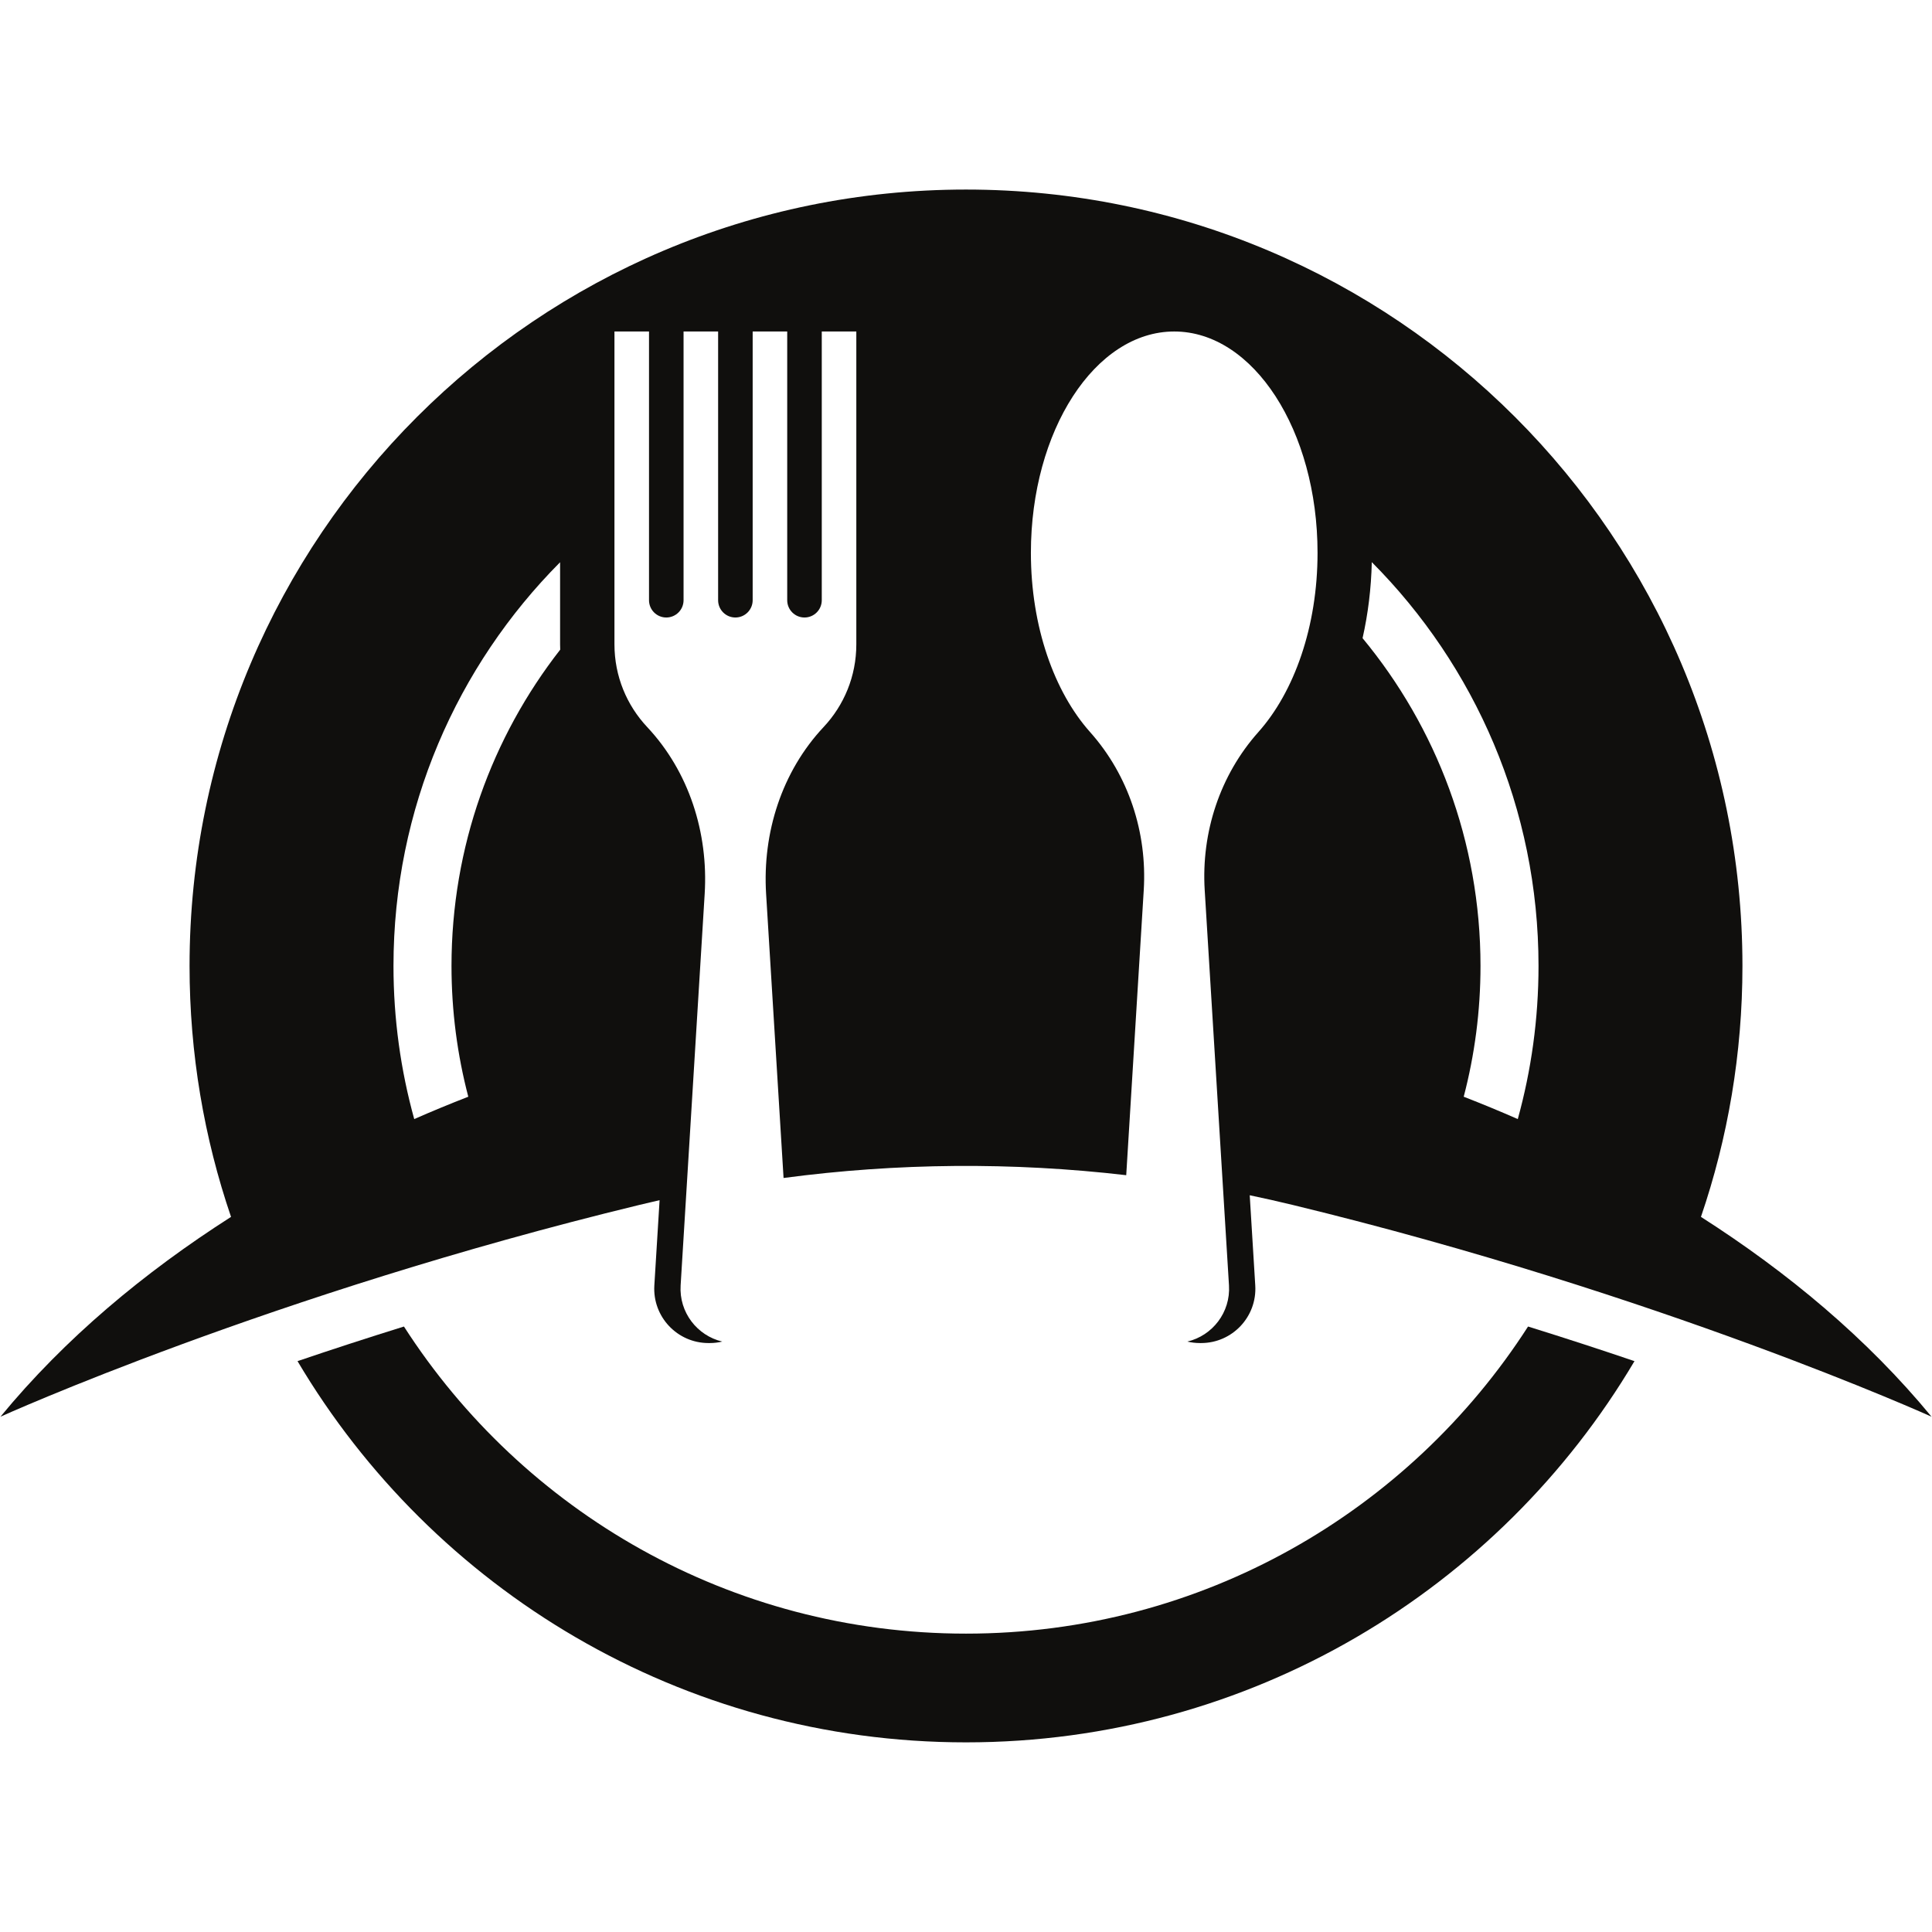
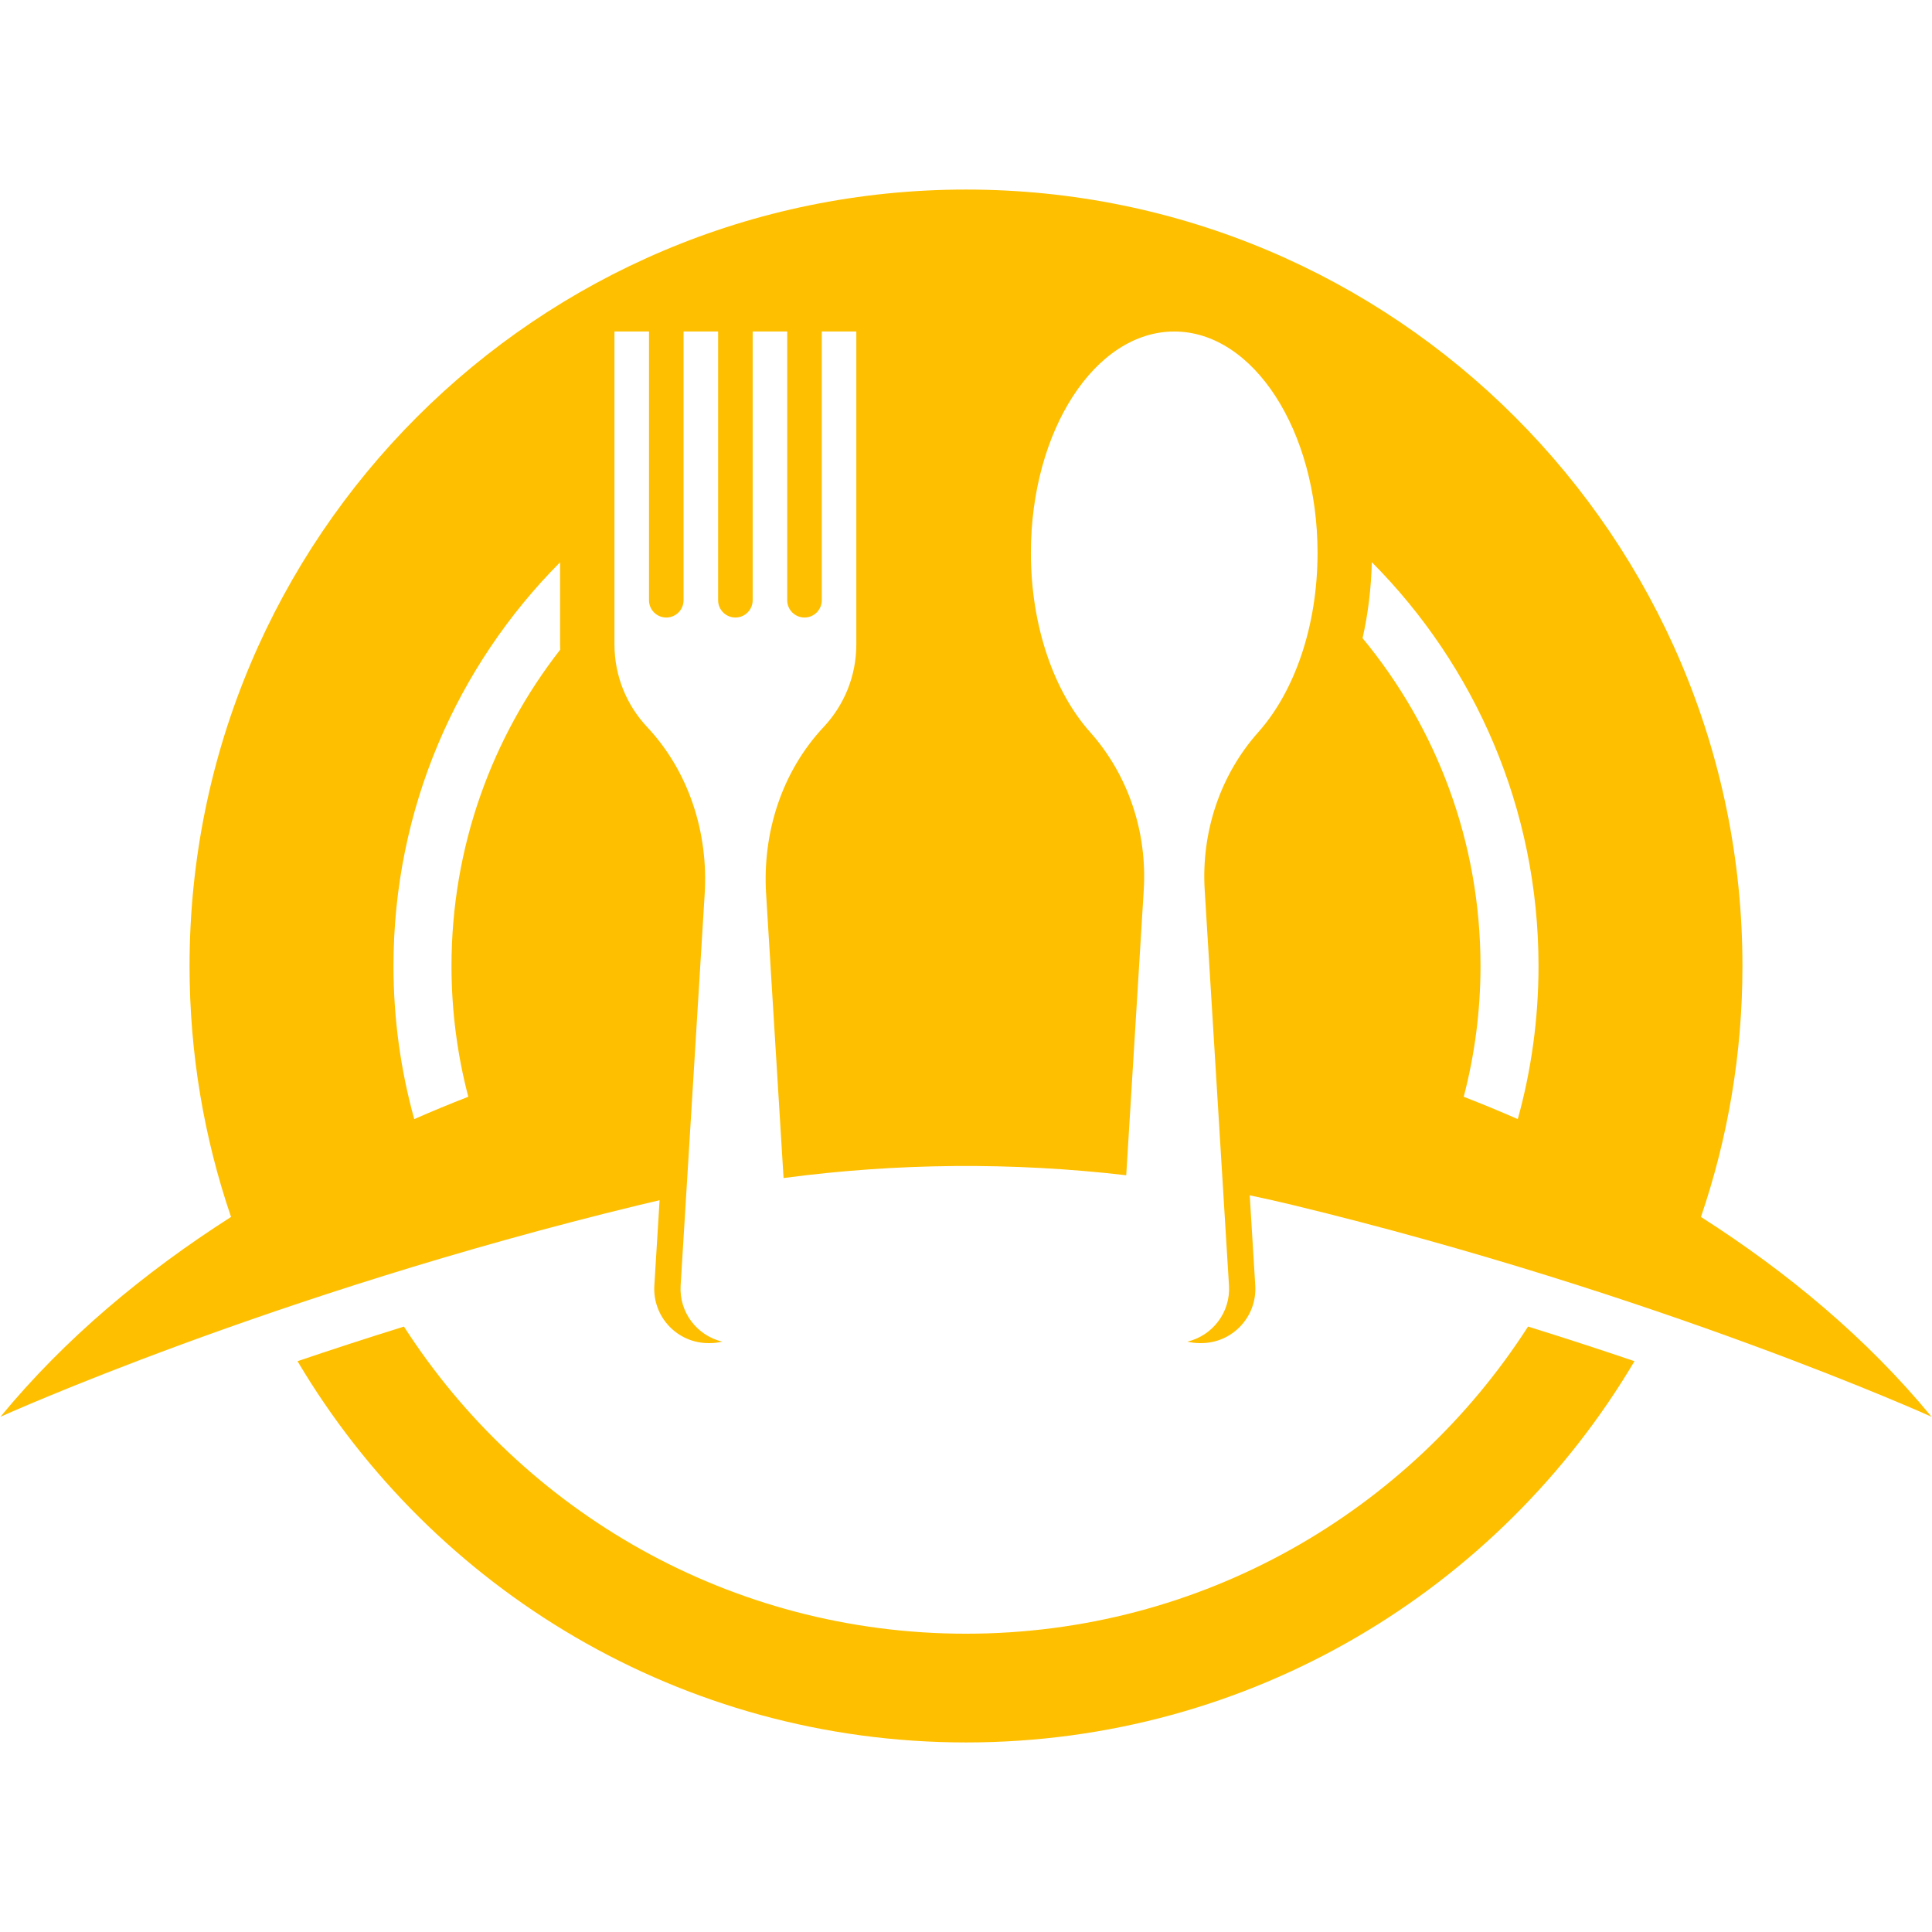
<svg xmlns="http://www.w3.org/2000/svg" width="1080" zoomAndPan="magnify" viewBox="0 0 810 810" height="1080" preserveAspectRatio="xMidYMid meet" version="1.0">
  <defs>
-     <clipPath id="e7bc376faa">
+     <clipPath id="745b722360">
      <path d="M 0 79.48 L 810 79.48 L 810 594 L 0 594 Z M 0 79.48 " clip-rule="nonzero" />
    </clipPath>
-     <clipPath id="243e2ea155">
+     <clipPath id="6b4f0fa094">
      <path d="M 124 556 L 686 556 L 686 730.48 L 124 730.48 Z M 124 556 " clip-rule="nonzero" />
    </clipPath>
  </defs>
-   <g clip-path="url(#e7bc376faa)">
-     <path fill="#100f0d" d="M 575.133 235.68 C 618.328 279.074 645.031 338.906 645.031 404.98 C 645.031 427.219 641.992 448.742 636.336 469.18 C 628.836 465.883 621.273 462.762 613.668 459.805 C 618.258 442.297 620.707 423.93 620.707 404.98 C 620.707 352.758 602.145 304.871 571.262 267.555 C 573.562 257.383 574.879 246.676 575.133 235.68 Z M 196.332 459.805 C 188.727 462.762 181.168 465.883 173.668 469.18 C 168.008 448.742 164.969 427.219 164.969 404.98 C 164.969 338.934 191.652 279.125 234.82 235.727 L 234.82 270.152 C 234.82 270.898 234.852 271.633 234.875 272.367 C 206.312 308.953 189.293 354.977 189.293 404.98 C 189.293 423.93 191.746 442.297 196.332 459.805 Z M 809.809 593.961 C 782.781 561.137 749.582 533.48 713.133 510.184 C 724.402 477.18 730.527 441.801 730.527 404.98 C 730.527 225.211 584.781 79.473 405 79.473 C 225.215 79.473 79.473 225.211 79.473 404.98 C 79.473 441.801 85.594 477.184 96.863 510.184 C 60.414 533.48 27.215 561.137 0.191 593.961 C 0.191 593.961 113.598 542.602 268.133 505.152 C 270.93 504.469 273.73 503.82 276.535 503.18 L 274.336 538.93 C 273.535 552.02 283.934 563.082 297.051 563.082 L 297.547 563.082 C 299.363 563.082 301.121 562.863 302.809 562.461 C 292.293 559.98 284.66 550.211 285.355 538.93 L 295.441 374.746 C 297.012 349.156 288.867 323.5 271.32 304.801 C 262.82 295.738 257.613 283.559 257.613 270.152 L 257.613 138.98 L 272.102 138.98 L 272.102 251.648 C 272.102 255.645 275.344 258.891 279.344 258.891 C 283.344 258.891 286.586 255.645 286.586 251.648 L 286.586 138.98 L 301.074 138.98 L 301.074 251.648 C 301.074 255.645 304.312 258.891 308.316 258.891 C 312.316 258.891 315.559 255.645 315.559 251.648 L 315.559 138.98 L 330.043 138.98 L 330.043 251.648 C 330.043 255.645 333.289 258.891 337.285 258.891 C 341.289 258.891 344.531 255.645 344.531 251.648 L 344.531 138.98 L 359.016 138.98 L 359.016 270.152 C 359.016 283.559 353.812 295.738 345.312 304.801 C 327.766 323.5 319.617 349.156 321.191 374.746 L 328.512 493.875 C 376.176 487.547 424.434 487.156 472.176 492.707 L 479.52 373.195 C 481 349.008 473.152 325.016 457.023 306.926 C 441.988 290.066 432.207 262.699 432.207 231.793 C 432.207 180.535 459.109 138.98 492.301 138.98 C 525.488 138.98 552.387 180.535 552.387 231.793 C 552.387 262.699 542.605 290.066 527.574 306.926 C 511.445 325.016 503.594 349.008 505.078 373.195 L 515.258 538.93 C 515.953 550.211 508.32 559.977 497.805 562.461 C 499.492 562.863 501.254 563.082 503.066 563.082 L 503.559 563.082 C 516.676 563.082 527.082 552.02 526.273 538.93 L 523.953 501.117 C 529.938 502.367 535.914 503.707 541.867 505.152 C 696.402 542.602 809.809 593.961 809.809 593.961 " fill-opacity="1" fill-rule="nonzero" />
+   <g clip-path="url(#745b722360)">
+     <path fill="#febf00" d="M 575.133 235.688 C 618.328 279.086 645.031 338.922 645.031 405 C 645.031 427.238 641.992 448.762 636.336 469.199 C 628.836 465.902 621.273 462.785 613.668 459.824 C 618.258 442.316 620.707 423.949 620.707 405 C 620.707 352.773 602.145 304.883 571.262 267.566 C 573.562 257.395 574.879 246.684 575.133 235.688 Z M 196.332 459.824 C 188.727 462.785 181.168 465.902 173.668 469.199 C 168.008 448.762 164.969 427.238 164.969 405 C 164.969 338.949 191.652 279.137 234.82 235.734 L 234.82 270.164 C 234.82 270.906 234.852 271.641 234.875 272.379 C 206.312 308.965 189.293 354.992 189.293 405 C 189.293 423.949 191.746 442.316 196.332 459.824 Z M 809.809 593.988 C 782.781 561.164 749.582 533.504 713.133 510.207 C 724.402 477.199 730.527 441.82 730.527 405 C 730.527 225.219 584.781 79.473 405 79.473 C 225.215 79.473 79.473 225.219 79.473 405 C 79.473 441.82 85.594 477.207 96.863 510.207 C 60.414 533.504 27.215 561.164 0.191 593.988 C 0.191 593.988 113.598 542.625 268.133 505.176 C 270.93 504.492 273.73 503.84 276.535 503.203 L 274.336 538.957 C 273.535 552.047 283.934 563.109 297.051 563.109 L 297.547 563.109 C 299.363 563.109 301.121 562.891 302.809 562.488 C 292.293 560.008 284.66 550.238 285.355 538.957 L 295.441 374.762 C 297.012 349.172 288.867 323.516 271.32 304.812 C 262.82 295.75 257.613 283.57 257.613 270.164 L 257.613 138.984 L 272.102 138.984 L 272.102 251.656 C 272.102 255.656 275.344 258.898 279.344 258.898 C 283.344 258.898 286.586 255.656 286.586 251.656 L 286.586 138.984 L 301.074 138.984 L 301.074 251.656 C 301.074 255.656 304.312 258.898 308.316 258.898 C 312.316 258.898 315.559 255.656 315.559 251.656 L 315.559 138.984 L 330.043 138.984 L 330.043 251.656 C 330.043 255.656 333.289 258.898 337.285 258.898 C 341.289 258.898 344.531 255.656 344.531 251.656 L 344.531 138.984 L 359.016 138.984 L 359.016 270.164 C 359.016 283.57 353.812 295.75 345.312 304.812 C 327.766 323.516 319.617 349.172 321.191 374.762 L 328.512 493.898 C 376.176 487.57 424.434 487.18 472.176 492.73 L 479.52 373.211 C 481 349.02 473.152 325.031 457.023 306.938 C 441.988 290.078 432.207 262.707 432.207 231.801 C 432.207 180.539 459.109 138.984 492.301 138.984 C 525.488 138.984 552.387 180.539 552.387 231.801 C 552.387 262.707 542.605 290.078 527.574 306.938 C 511.445 325.031 503.594 349.02 505.078 373.211 L 515.258 538.957 C 515.953 550.238 508.32 560 497.805 562.488 C 499.492 562.891 501.254 563.109 503.066 563.109 L 503.559 563.109 C 516.676 563.109 527.082 552.047 526.273 538.957 L 523.953 501.141 C 529.938 502.391 535.914 503.73 541.867 505.176 C 696.402 542.625 809.809 593.988 809.809 593.988 " fill-opacity="1" fill-rule="nonzero" />
  </g>
-   <g clip-path="url(#243e2ea155)">
-     <path fill="#100f0d" d="M 640.645 556.152 C 590.855 633.602 503.918 684.906 405 684.906 C 306.082 684.906 219.152 633.602 169.355 556.152 C 153.57 561.062 138.648 565.938 124.738 570.664 C 181.43 666.34 285.723 730.492 405 730.492 C 524.277 730.492 628.57 666.34 685.262 570.664 C 671.352 565.938 656.434 561.062 640.645 556.152 " fill-opacity="1" fill-rule="nonzero" />
+   <g clip-path="url(#6b4f0fa094)">
+     <path fill="#febf00" d="M 640.645 556.176 C 590.855 633.633 503.918 684.938 405 684.938 C 306.082 684.938 219.152 633.633 169.355 556.176 C 153.57 561.086 138.648 565.965 124.738 570.688 C 181.43 666.371 285.723 730.527 405 730.527 C 524.277 730.527 628.57 666.371 685.262 570.688 C 671.352 565.965 656.434 561.086 640.645 556.176 " fill-opacity="1" fill-rule="nonzero" />
  </g>
</svg>
